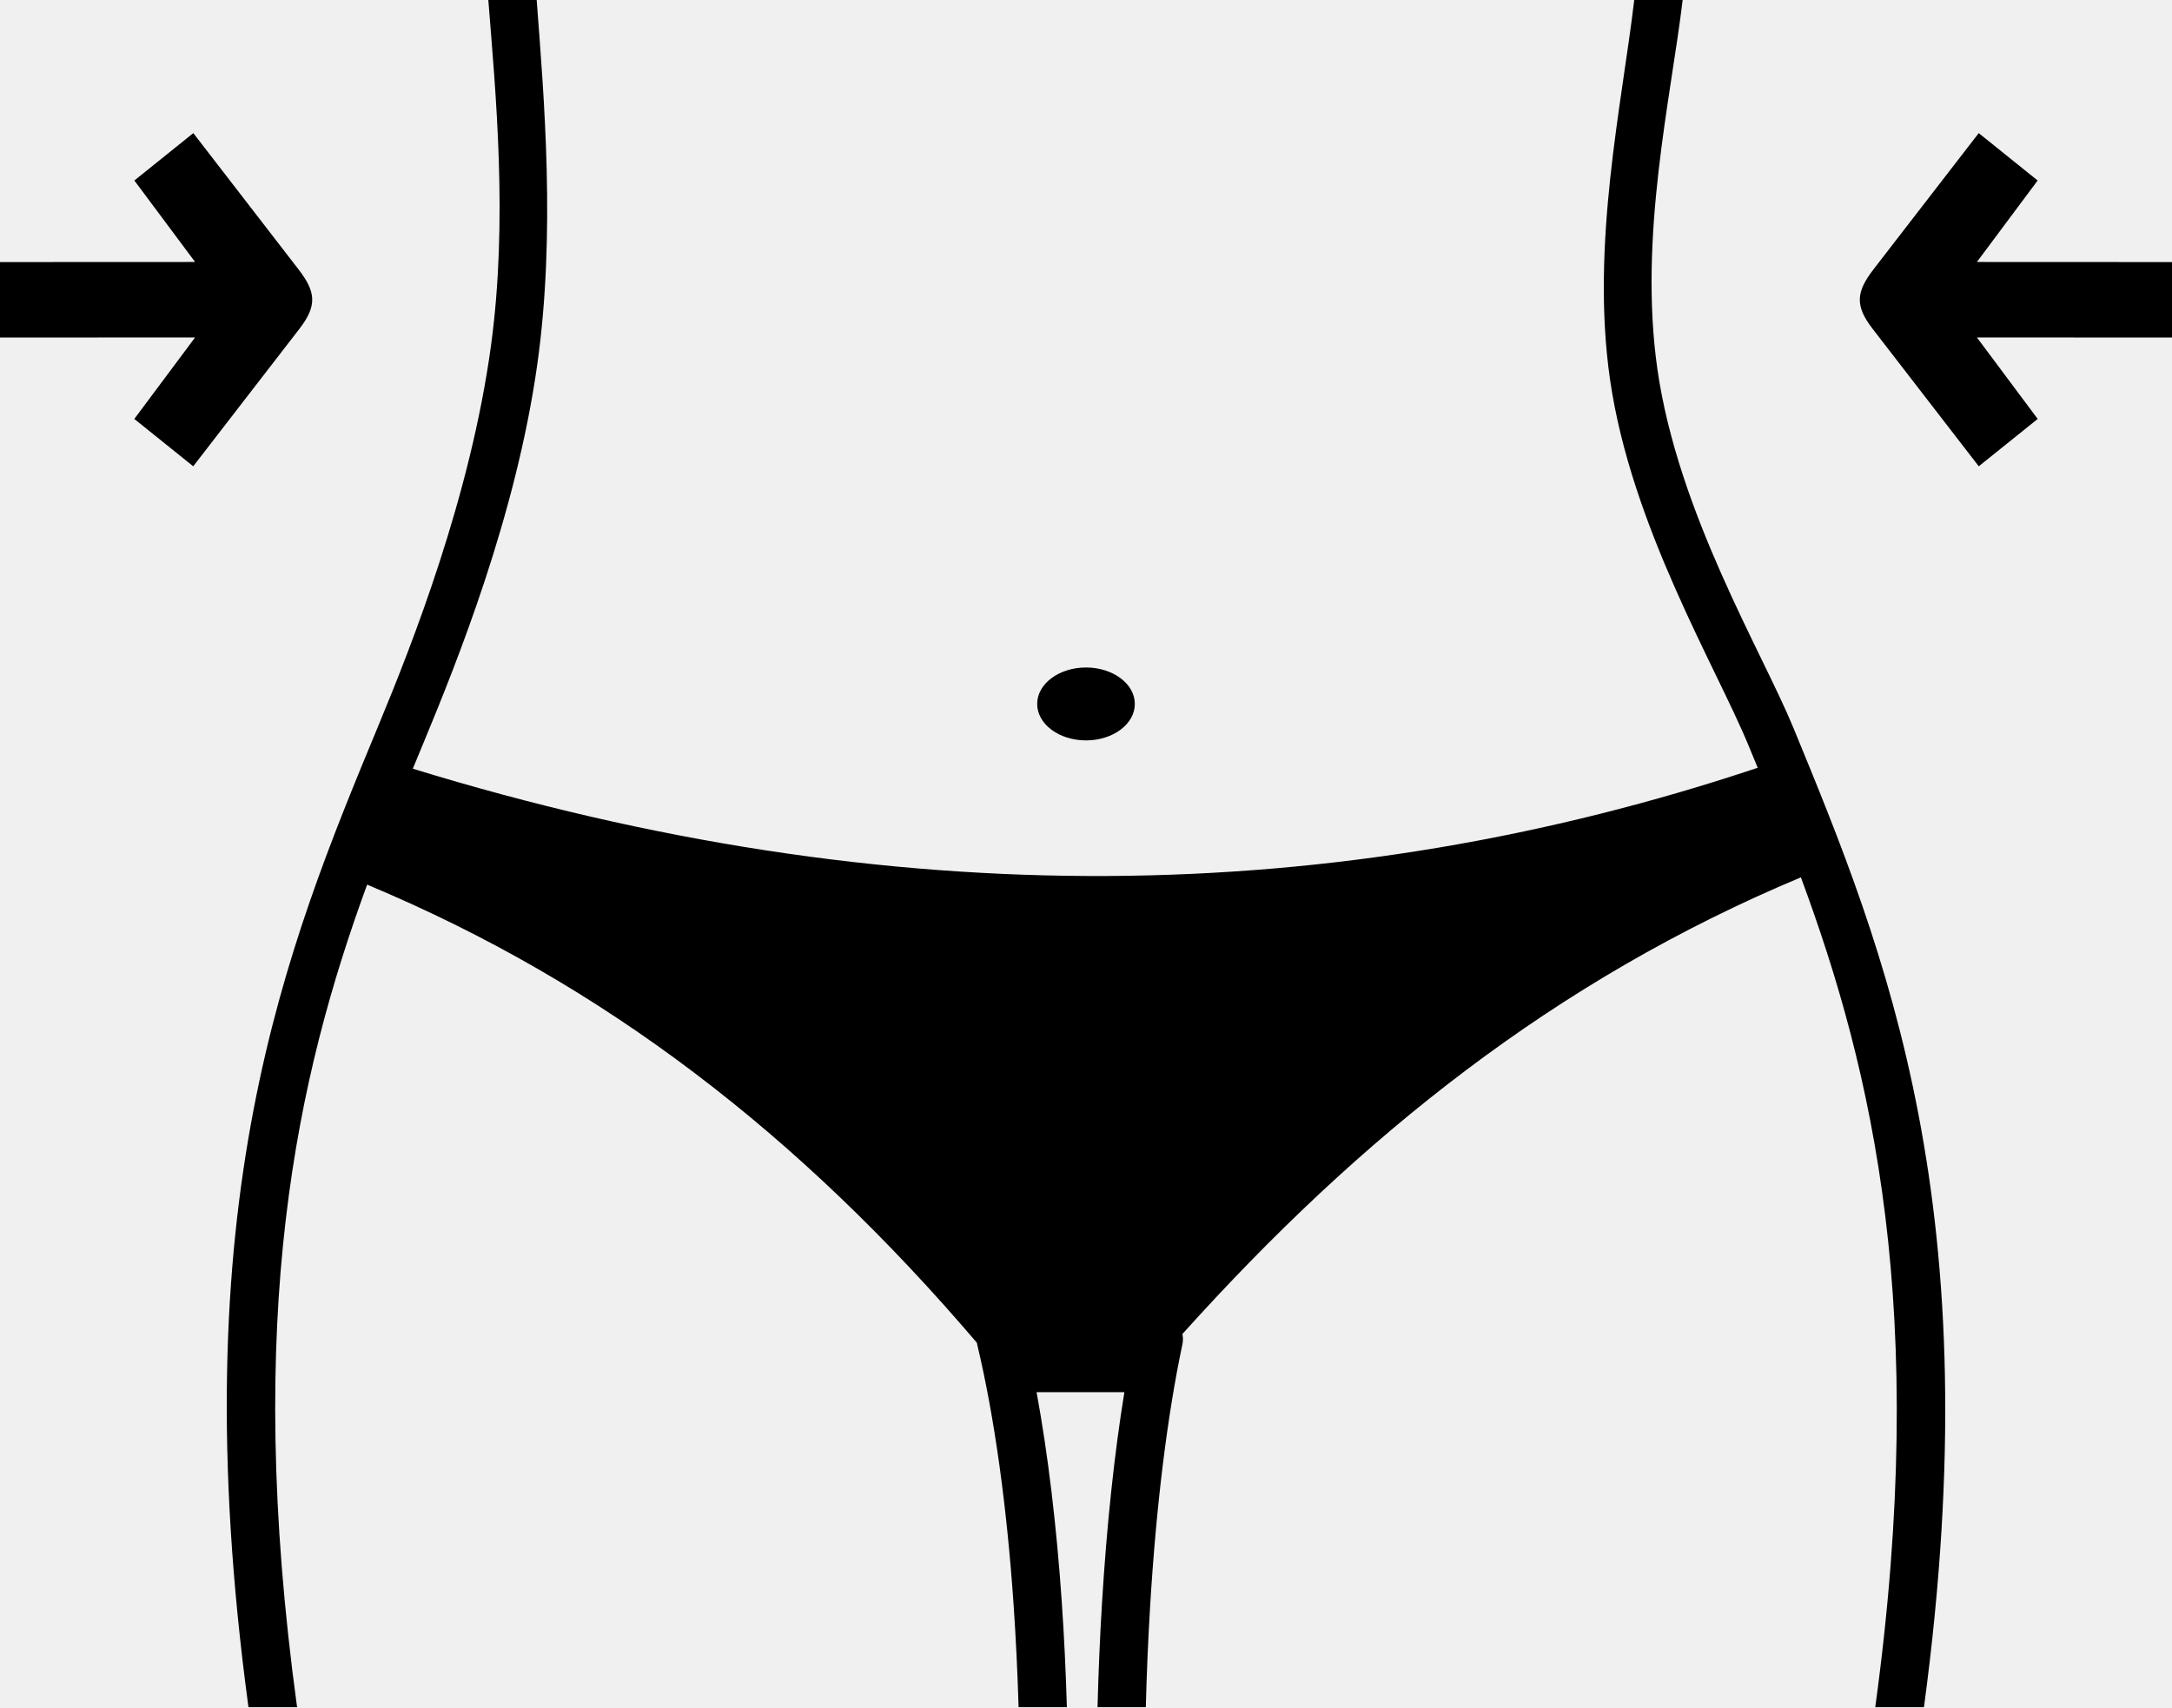
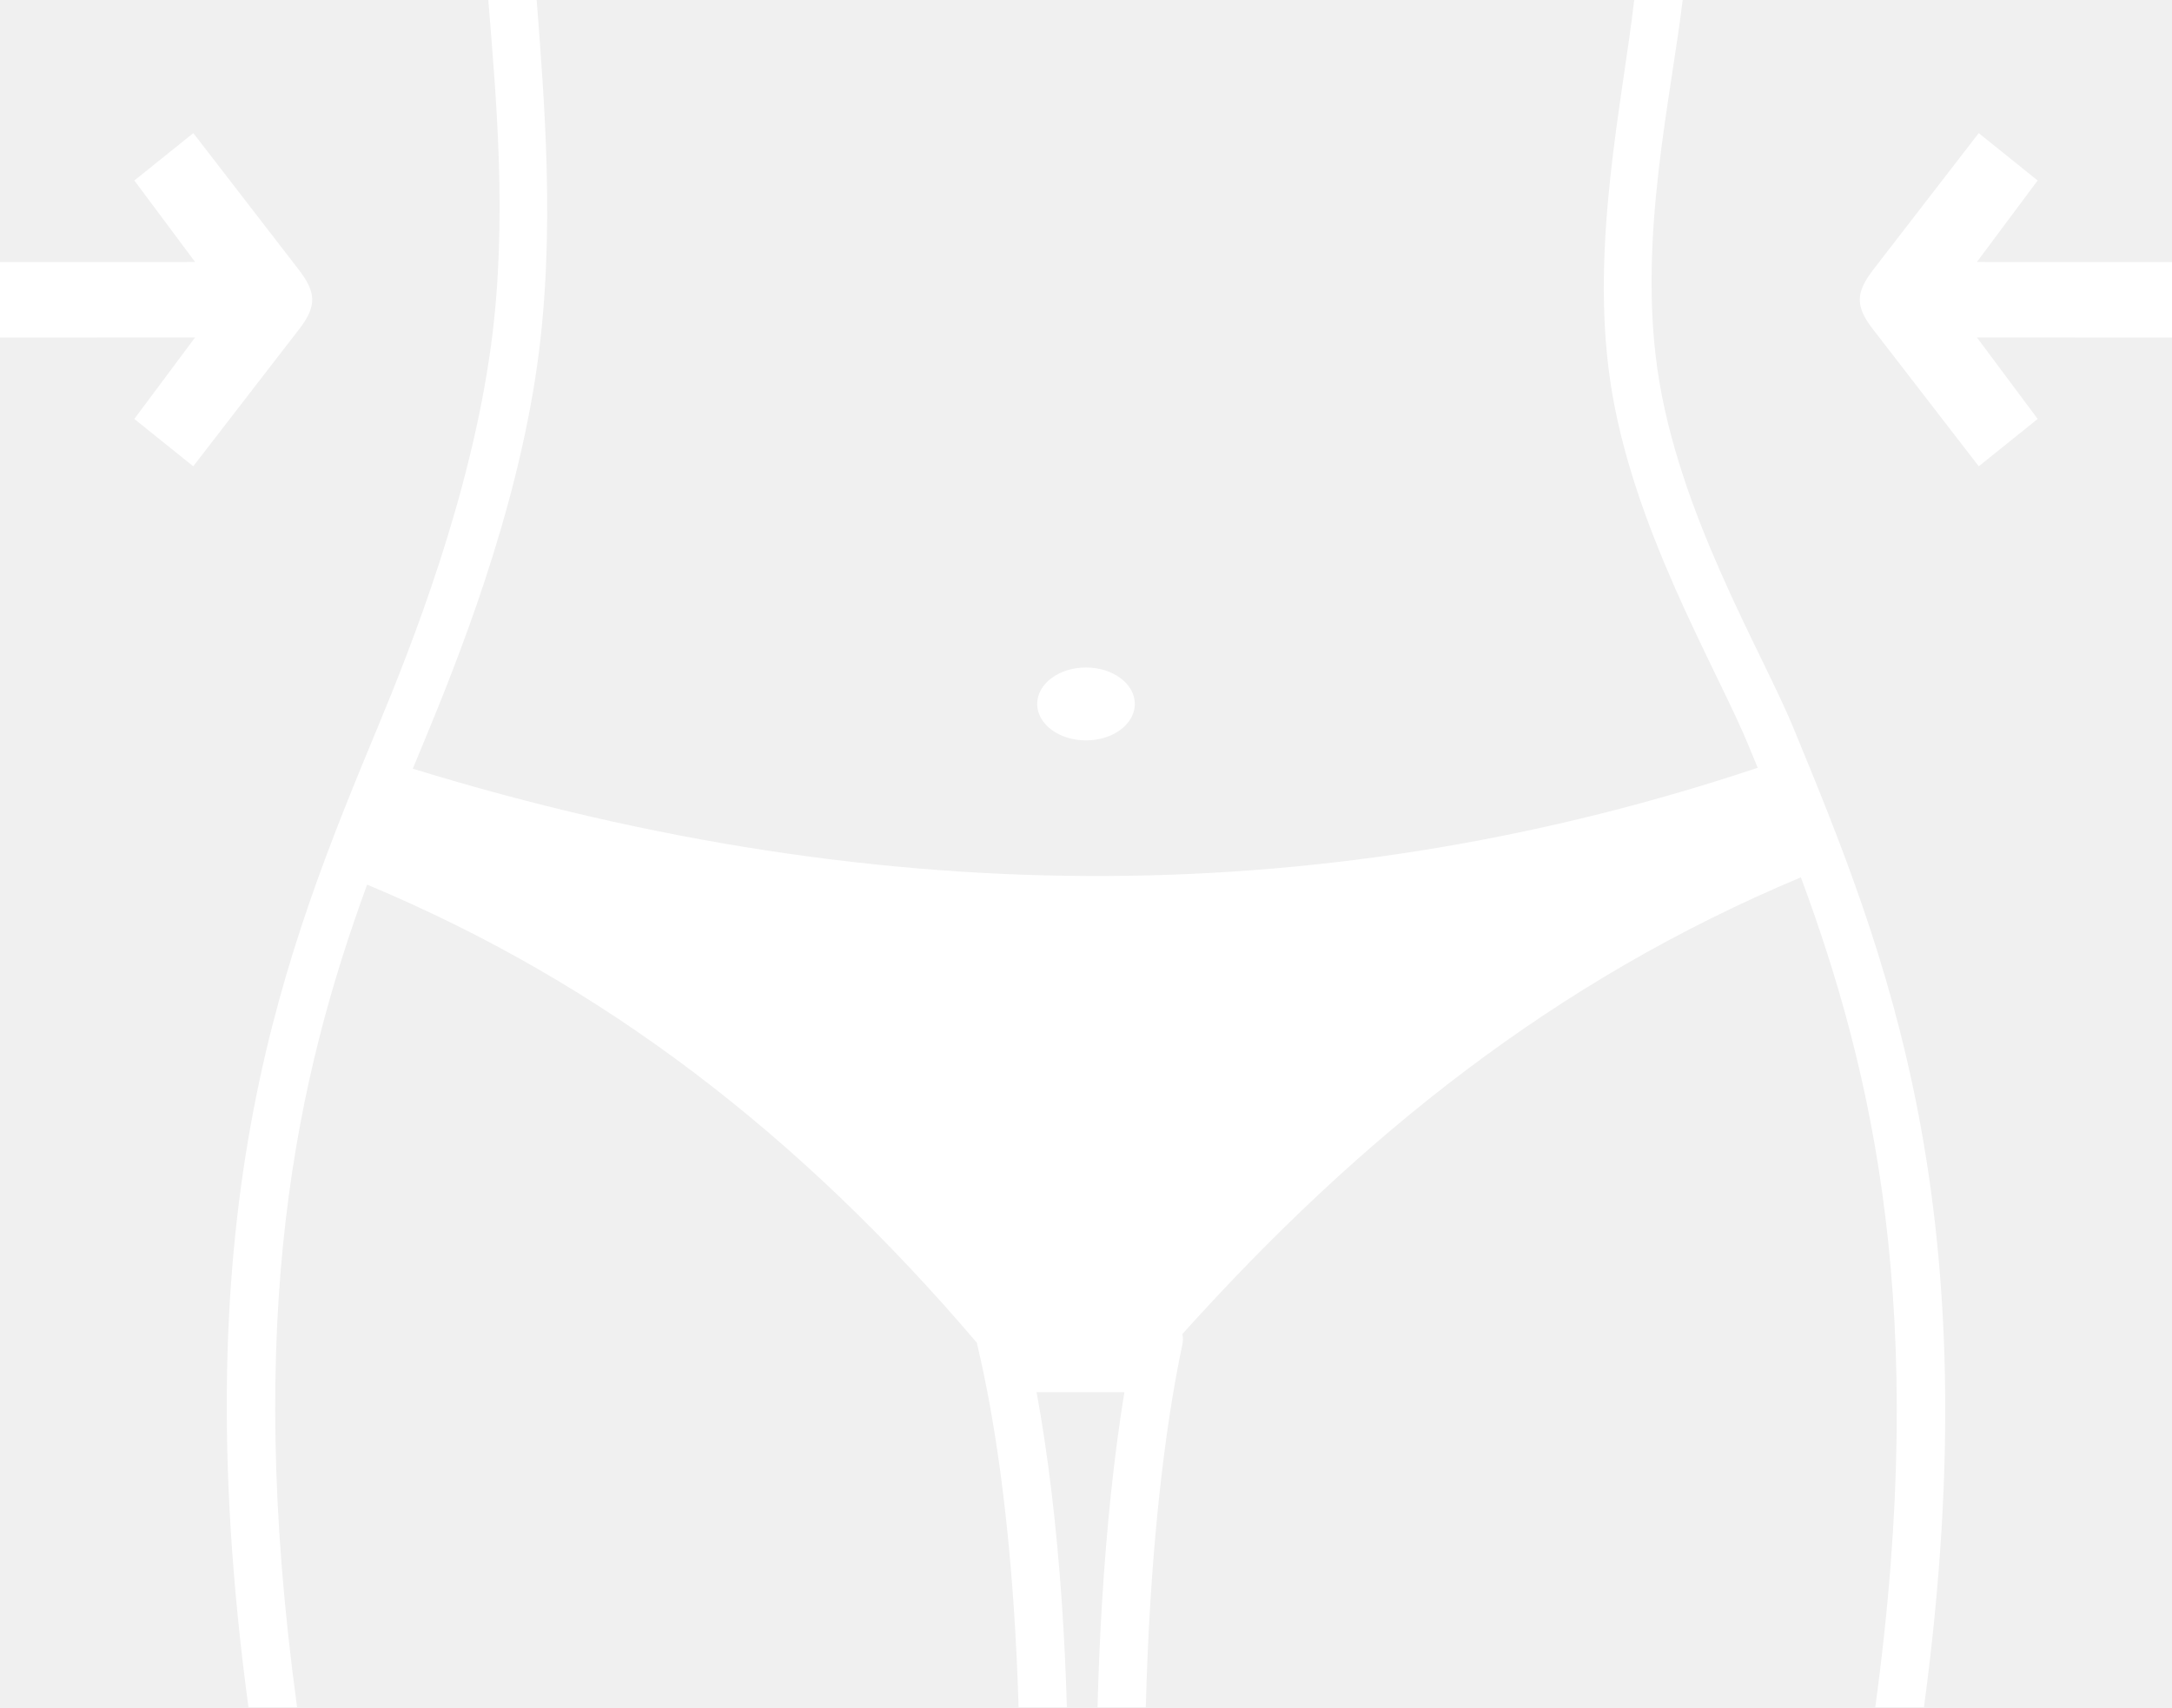
- <svg xmlns="http://www.w3.org/2000/svg" shape-rendering="geometricPrecision" text-rendering="geometricPrecision" image-rendering="optimizeQuality" fill-rule="evenodd" clip-rule="evenodd" viewBox="0 0 512 402.44">
+ <svg xmlns="http://www.w3.org/2000/svg" shape-rendering="geometricPrecision" text-rendering="geometricPrecision" image-rendering="optimizeQuality" fill-rule="evenodd" clip-rule="evenodd" viewBox="0 0 512 402.44" fill="white">
  <path fill-rule="nonzero" d="M58.57 402.44c-16.06-118.75 8.9-178.99 30.75-231.69 7.8-18.81 21.58-53.69 26.42-89.27 4.04-29.63 1.08-59.75-.63-81.48h11.4c1.76 23.34 4.49 55.06.14 85.92-5.01 35.62-18.9 70.1-26.82 89.2-.84 2.02-1.68 4.04-2.52 6.09 113.01 34.75 218.28 32.77 317.03-.22l-2.11-5.12c-7.64-18.58-27.67-51.69-32.69-86.31-4.63-31.97 2.86-65.24 5.69-89.56h11.42c-2.76 23.17-10.43 55.66-5.96 87 4.86 33.96 24.65 66.57 32.05 84.54 21.79 52.95 46.64 113.35 30.79 230.9h-11.48c12.79-93.49-.65-150.03-17.53-195.62-57.96 24.25-103.96 61.12-145.8 107.66.17.77.18 1.58.01 2.4-3.61 17.04-6.19 38.27-7.61 61.71-.47 7.74-.81 15.72-1.02 23.85h-11.38c.21-8.37.57-16.57 1.05-24.52 1.1-18.12 2.87-35 5.28-49.74h-20.7c2.71 14.74 4.7 31.45 5.93 49.31.56 8.1.96 16.44 1.21 24.95h-11.38c-.25-8.24-.64-16.33-1.18-24.19-1.59-23.03-4.46-44.05-8.56-61.24l-.09-.47c-41.75-48.97-87.88-84.68-143.74-108-16.47 45.02-29.2 101.26-16.51 193.9H58.57zM441.43 77.52l25.02 32.4 13.89-11.16-14.32-19.2 45.98.01V61.78l-45.99-.02 14.32-19.21-13.89-11.17-24.77 32.07c-4.14 5.36-4.47 8.6-.24 14.07zm-370.85 0-25.03 32.4-13.89-11.16 14.32-19.2L0 79.57V61.78l45.99-.02-14.32-19.21 13.9-11.17 24.76 32.07c4.15 5.36 4.47 8.6.25 14.07zM256 157.35c6.36 0 11.51 3.85 11.51 8.59 0 4.75-5.15 8.6-11.51 8.6-6.36 0-11.51-3.85-11.51-8.6 0-4.74 5.15-8.59 11.51-8.59z" />
</svg>
